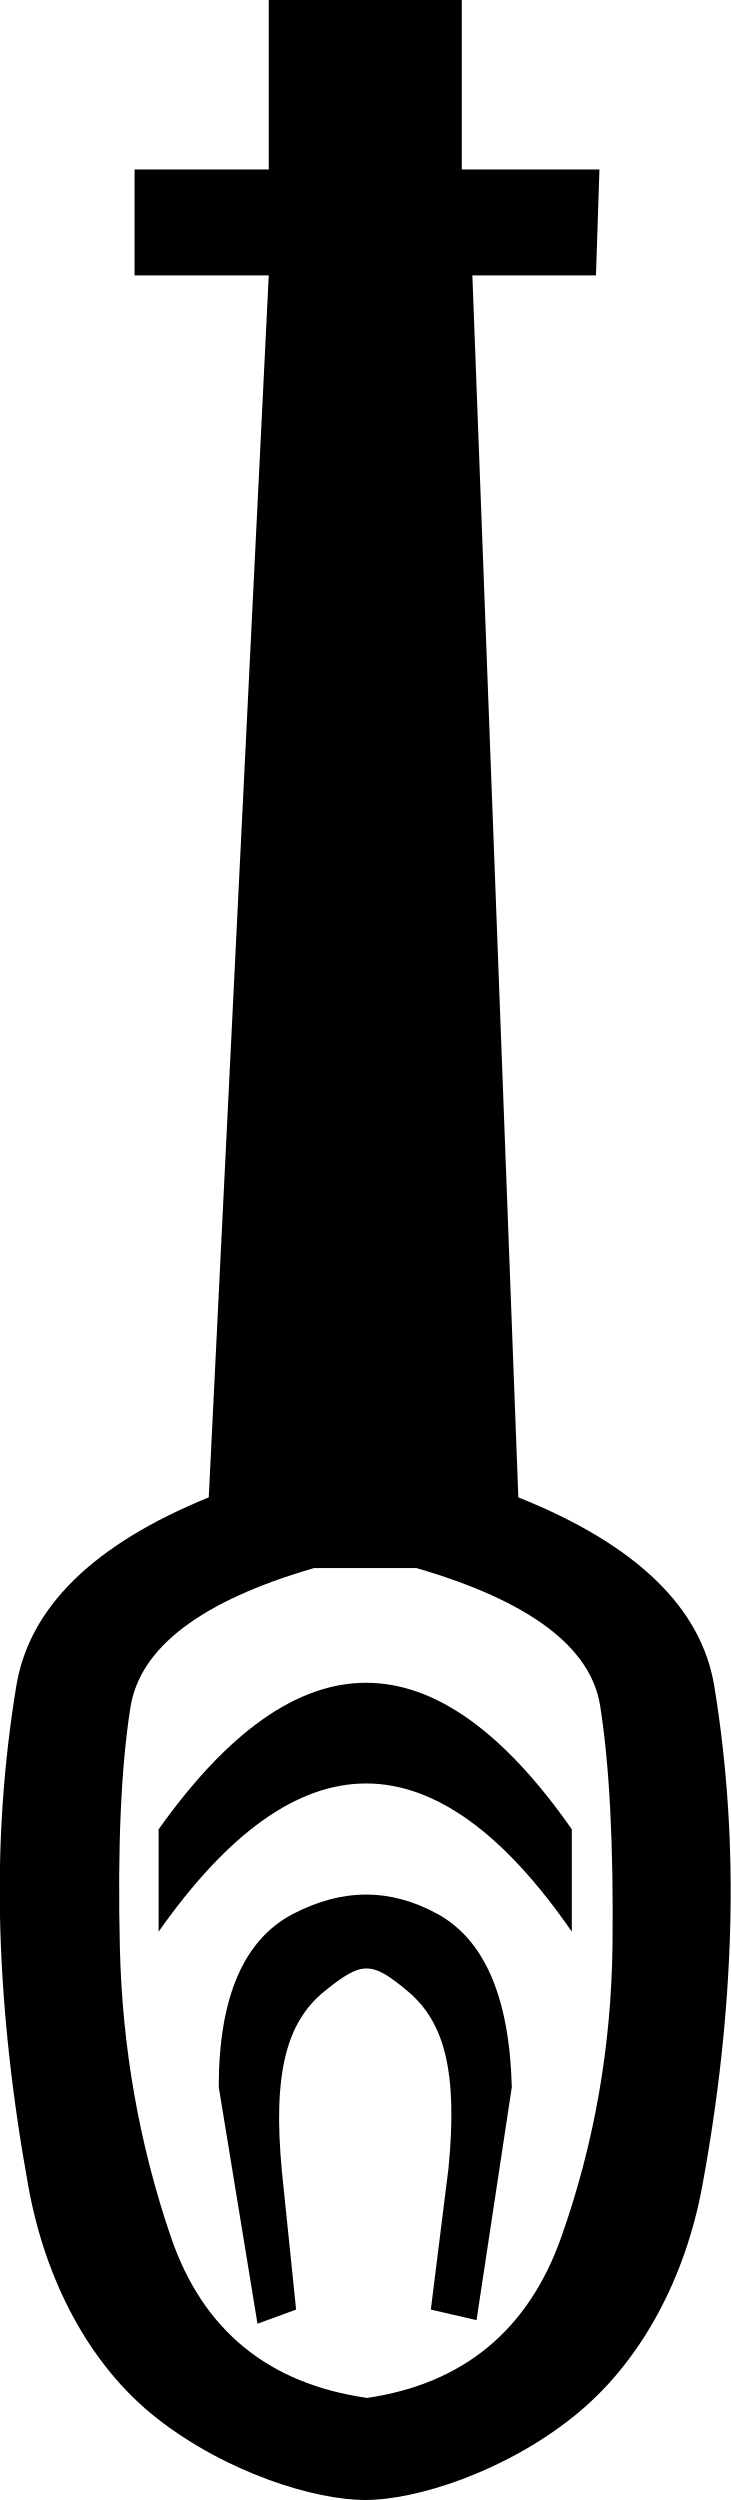
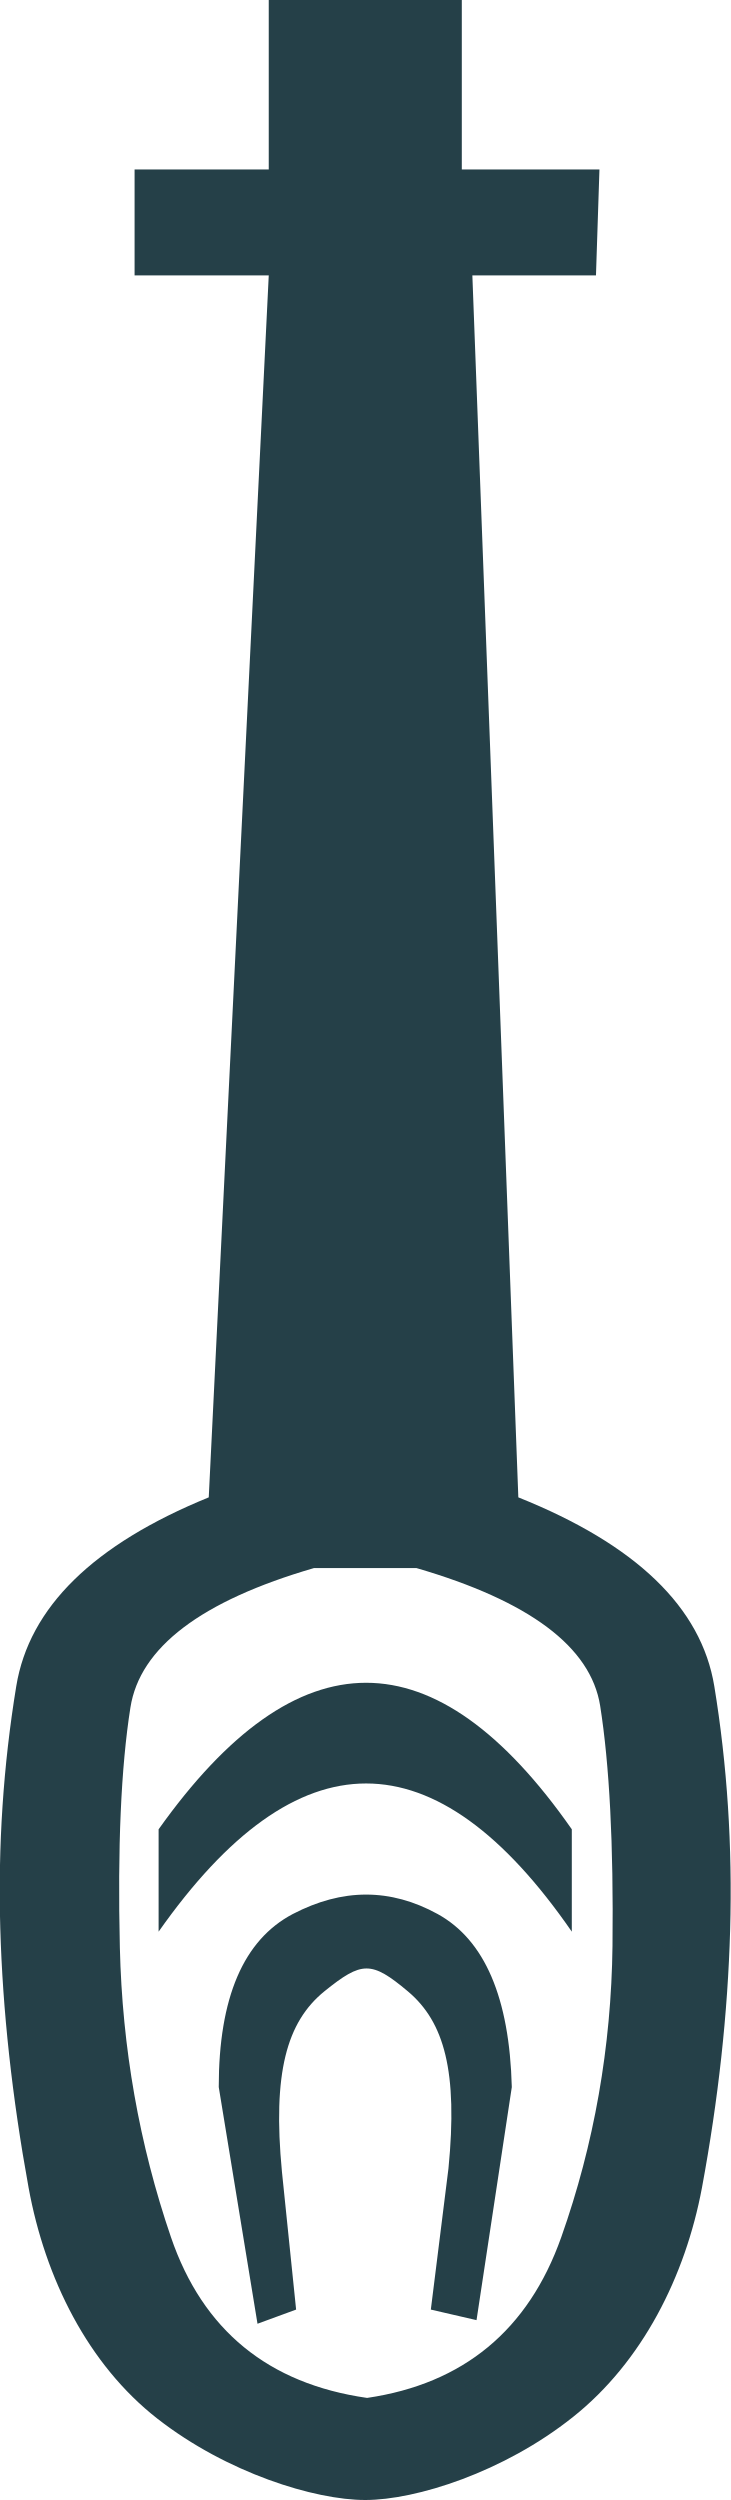
<svg xmlns="http://www.w3.org/2000/svg" viewBox="0 0 5.26 18.0">
-   <path d="M 2.636 12.116 C 2.14 12.116 1.642 12.468 1.142 13.171 L 1.142 13.908 C 1.642 13.197 2.14 12.841 2.636 12.841 C 3.132 12.841 3.626 13.197 4.117 13.908 L 4.117 13.171 C 3.626 12.468 3.132 12.116 2.636 12.116 ZM 2.636 13.641 C 2.462 13.641 2.287 13.688 2.108 13.781 C 1.753 13.968 1.575 14.383 1.575 15.027 L 1.854 16.731 L 2.132 16.629 L 2.03 15.637 C 1.962 14.925 2.064 14.559 2.335 14.338 C 2.471 14.228 2.556 14.173 2.639 14.173 C 2.723 14.173 2.806 14.228 2.937 14.338 C 3.2 14.559 3.297 14.917 3.229 15.612 L 3.102 16.629 L 3.431 16.705 L 3.685 15.027 C 3.668 14.383 3.49 13.968 3.151 13.781 C 2.982 13.688 2.81 13.641 2.636 13.641 ZM 2.998 11.29 C 3.812 11.527 4.253 11.857 4.321 12.281 C 4.388 12.705 4.418 13.281 4.41 14.01 C 4.401 14.739 4.278 15.438 4.041 16.108 C 3.804 16.777 3.337 17.163 2.643 17.265 C 1.931 17.163 1.46 16.777 1.231 16.108 C 1.002 15.438 0.88 14.743 0.863 14.023 C 0.846 13.302 0.871 12.726 0.939 12.294 C 1.007 11.862 1.447 11.527 2.261 11.29 ZM 1.935 0 L 1.935 1.22 L 0.969 1.22 L 0.969 1.983 L 1.935 1.983 L 1.503 10.781 C 0.672 11.12 0.21 11.573 0.117 12.141 C 0.024 12.709 -0.015 13.29 0.002 13.883 C 0.019 14.476 0.087 15.099 0.206 15.752 C 0.325 16.404 0.634 17.025 1.134 17.415 C 1.634 17.805 2.265 18 2.63 18 C 2.994 18 3.626 17.801 4.126 17.402 C 4.626 17.004 4.935 16.387 5.054 15.752 C 5.172 15.116 5.24 14.498 5.257 13.896 C 5.274 13.294 5.236 12.709 5.143 12.141 C 5.05 11.573 4.579 11.12 3.732 10.781 L 3.401 1.983 L 4.291 1.983 L 4.316 1.22 L 3.325 1.22 L 3.325 0 Z" style="fill:#000000;stroke:none" />
+   <path d="M 2.636 12.116 C 2.14 12.116 1.642 12.468 1.142 13.171 L 1.142 13.908 C 1.642 13.197 2.14 12.841 2.636 12.841 C 3.132 12.841 3.626 13.197 4.117 13.908 L 4.117 13.171 C 3.626 12.468 3.132 12.116 2.636 12.116 ZM 2.636 13.641 C 2.462 13.641 2.287 13.688 2.108 13.781 C 1.753 13.968 1.575 14.383 1.575 15.027 L 1.854 16.731 L 2.132 16.629 L 2.03 15.637 C 1.962 14.925 2.064 14.559 2.335 14.338 C 2.471 14.228 2.556 14.173 2.639 14.173 C 2.723 14.173 2.806 14.228 2.937 14.338 C 3.2 14.559 3.297 14.917 3.229 15.612 L 3.102 16.629 L 3.431 16.705 L 3.685 15.027 C 3.668 14.383 3.49 13.968 3.151 13.781 C 2.982 13.688 2.81 13.641 2.636 13.641 ZM 2.998 11.29 C 3.812 11.527 4.253 11.857 4.321 12.281 C 4.388 12.705 4.418 13.281 4.41 14.01 C 4.401 14.739 4.278 15.438 4.041 16.108 C 3.804 16.777 3.337 17.163 2.643 17.265 C 1.931 17.163 1.46 16.777 1.231 16.108 C 1.002 15.438 0.88 14.743 0.863 14.023 C 0.846 13.302 0.871 12.726 0.939 12.294 C 1.007 11.862 1.447 11.527 2.261 11.29 ZM 1.935 0 L 1.935 1.22 L 0.969 1.22 L 0.969 1.983 L 1.935 1.983 L 1.503 10.781 C 0.672 11.12 0.21 11.573 0.117 12.141 C 0.024 12.709 -0.015 13.29 0.002 13.883 C 0.019 14.476 0.087 15.099 0.206 15.752 C 0.325 16.404 0.634 17.025 1.134 17.415 C 1.634 17.805 2.265 18 2.63 18 C 2.994 18 3.626 17.801 4.126 17.402 C 4.626 17.004 4.935 16.387 5.054 15.752 C 5.172 15.116 5.24 14.498 5.257 13.896 C 5.274 13.294 5.236 12.709 5.143 12.141 C 5.05 11.573 4.579 11.12 3.732 10.781 L 3.401 1.983 L 4.291 1.983 L 4.316 1.22 L 3.325 1.22 L 3.325 0 Z" style="fill:#254048;stroke:none" />
</svg>
